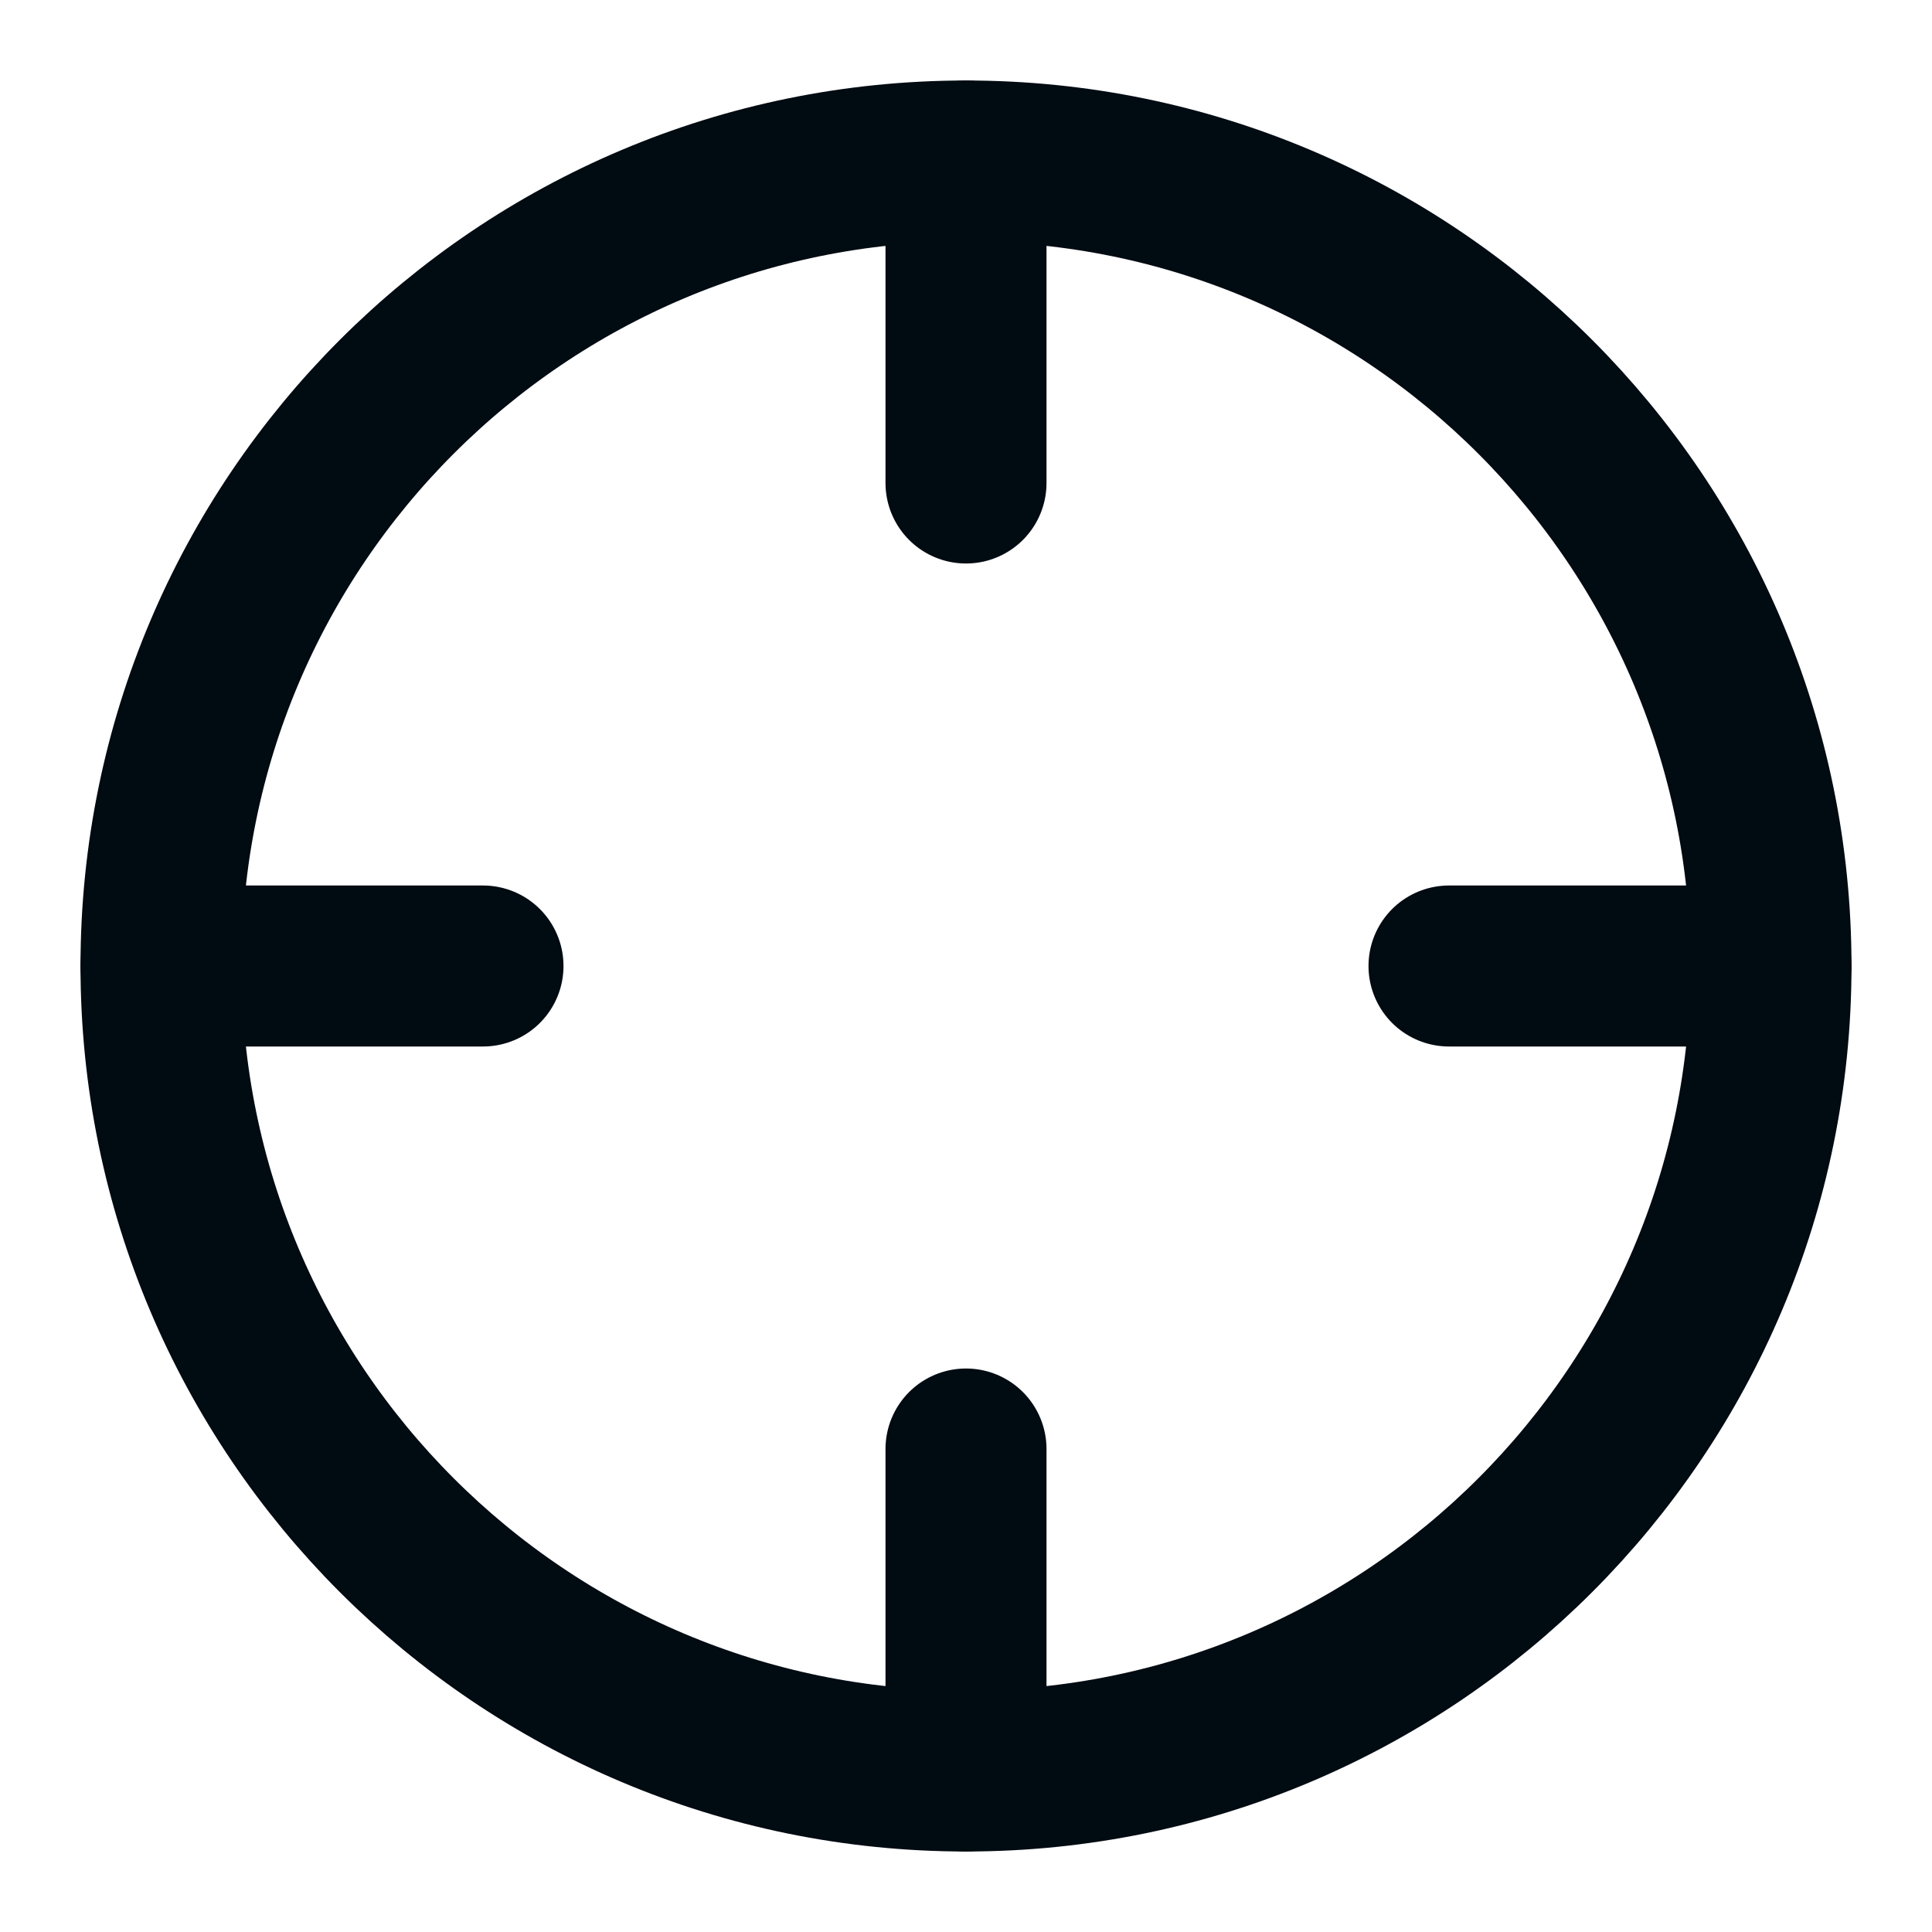
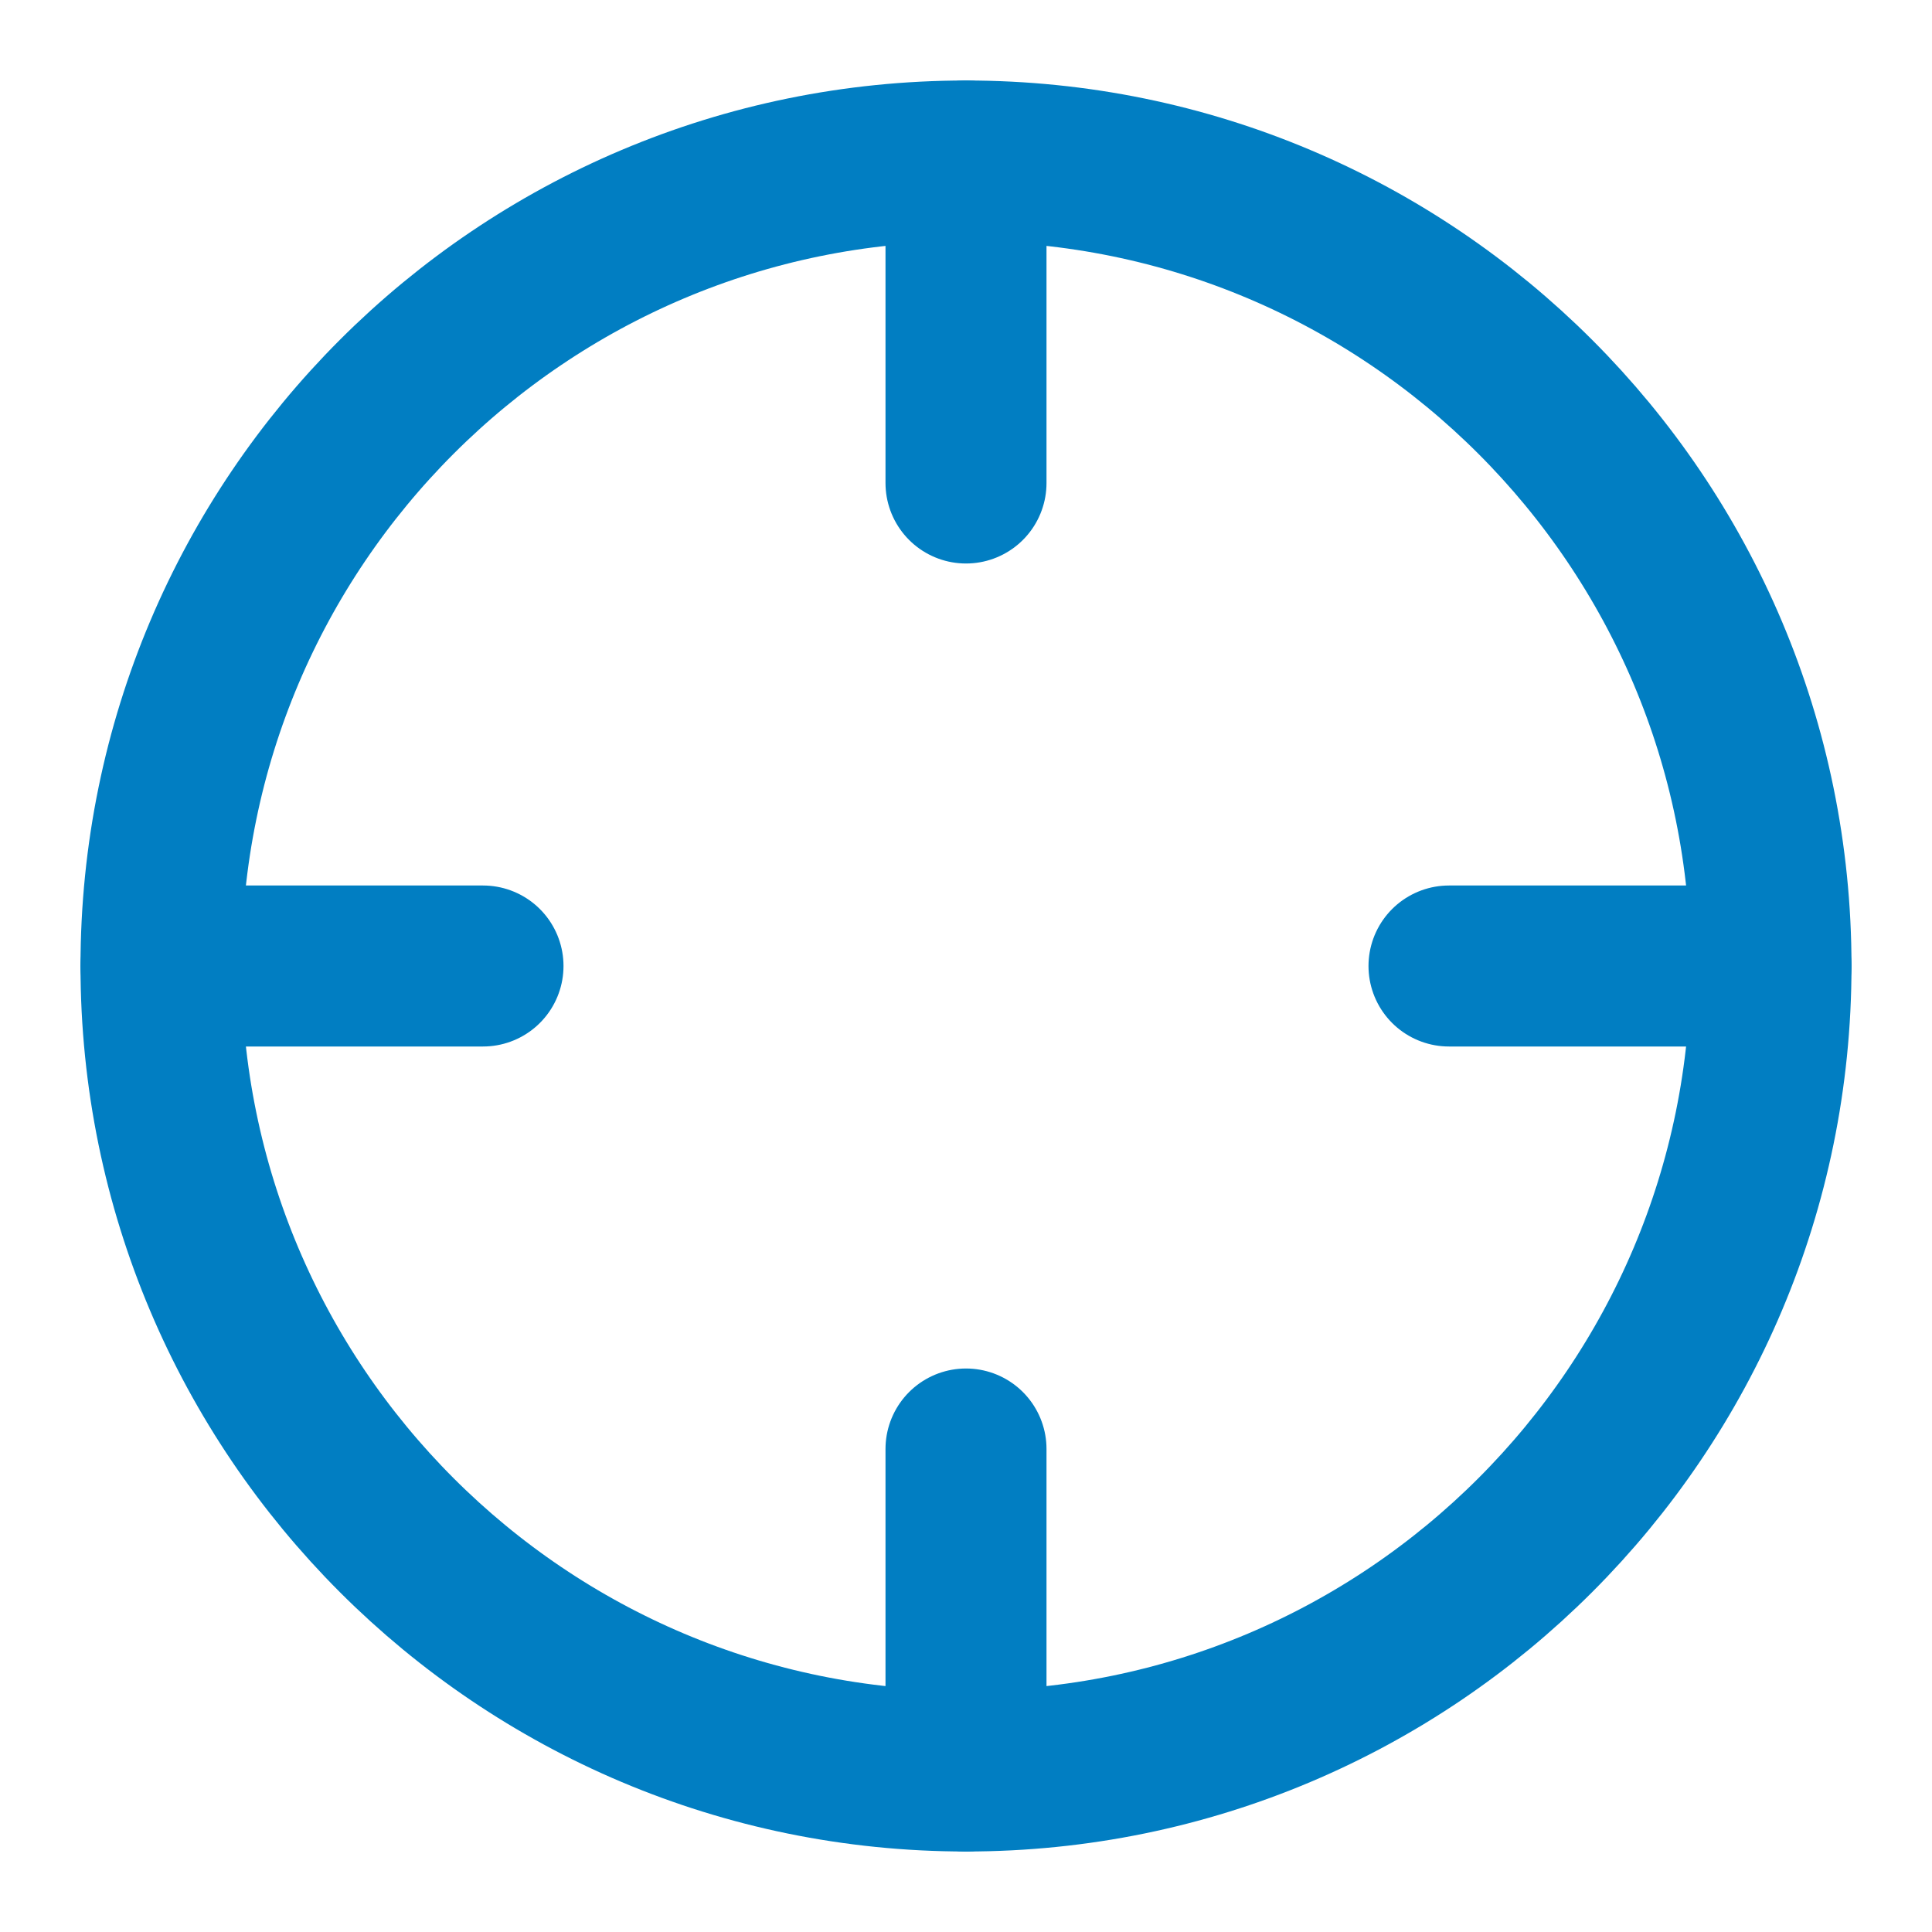
- <svg xmlns="http://www.w3.org/2000/svg" width="44" height="44" viewBox="0 0 24 24" fill="none" stroke="#010b12" stroke-width="2" stroke-linecap="round" stroke-linejoin="round" class="feather feather-crosshair">
+ <svg xmlns="http://www.w3.org/2000/svg" width="44" height="44" viewBox="0 0 24 24" fill="none" stroke="#017ec2" stroke-width="2" stroke-linecap="round" stroke-linejoin="round" class="feather feather-crosshair">
  <circle cx="12" cy="12" r="10" />
  <line x1="22" y1="12" x2="18" y2="12" />
  <line x1="6" y1="12" x2="2" y2="12" />
  <line x1="12" y1="6" x2="12" y2="2" />
  <line x1="12" y1="22" x2="12" y2="18" />
</svg>
